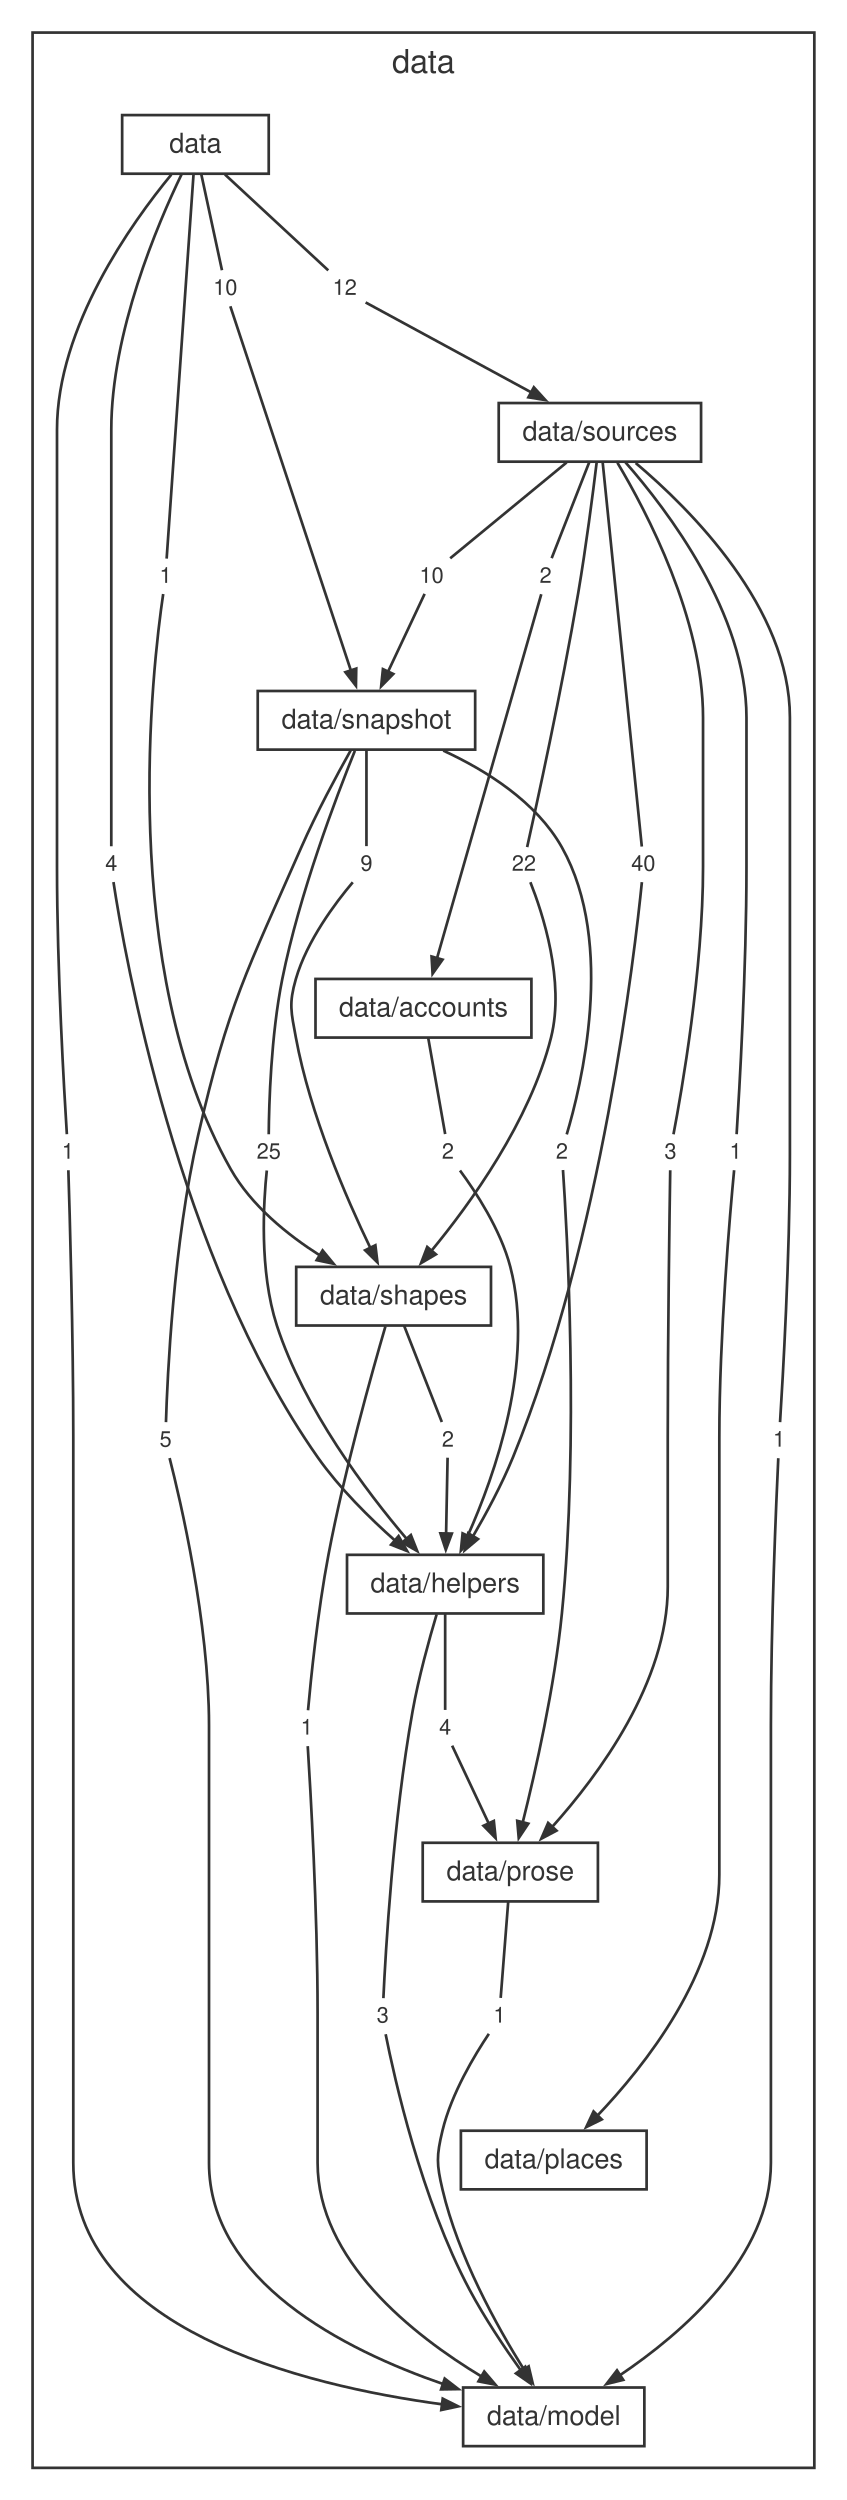
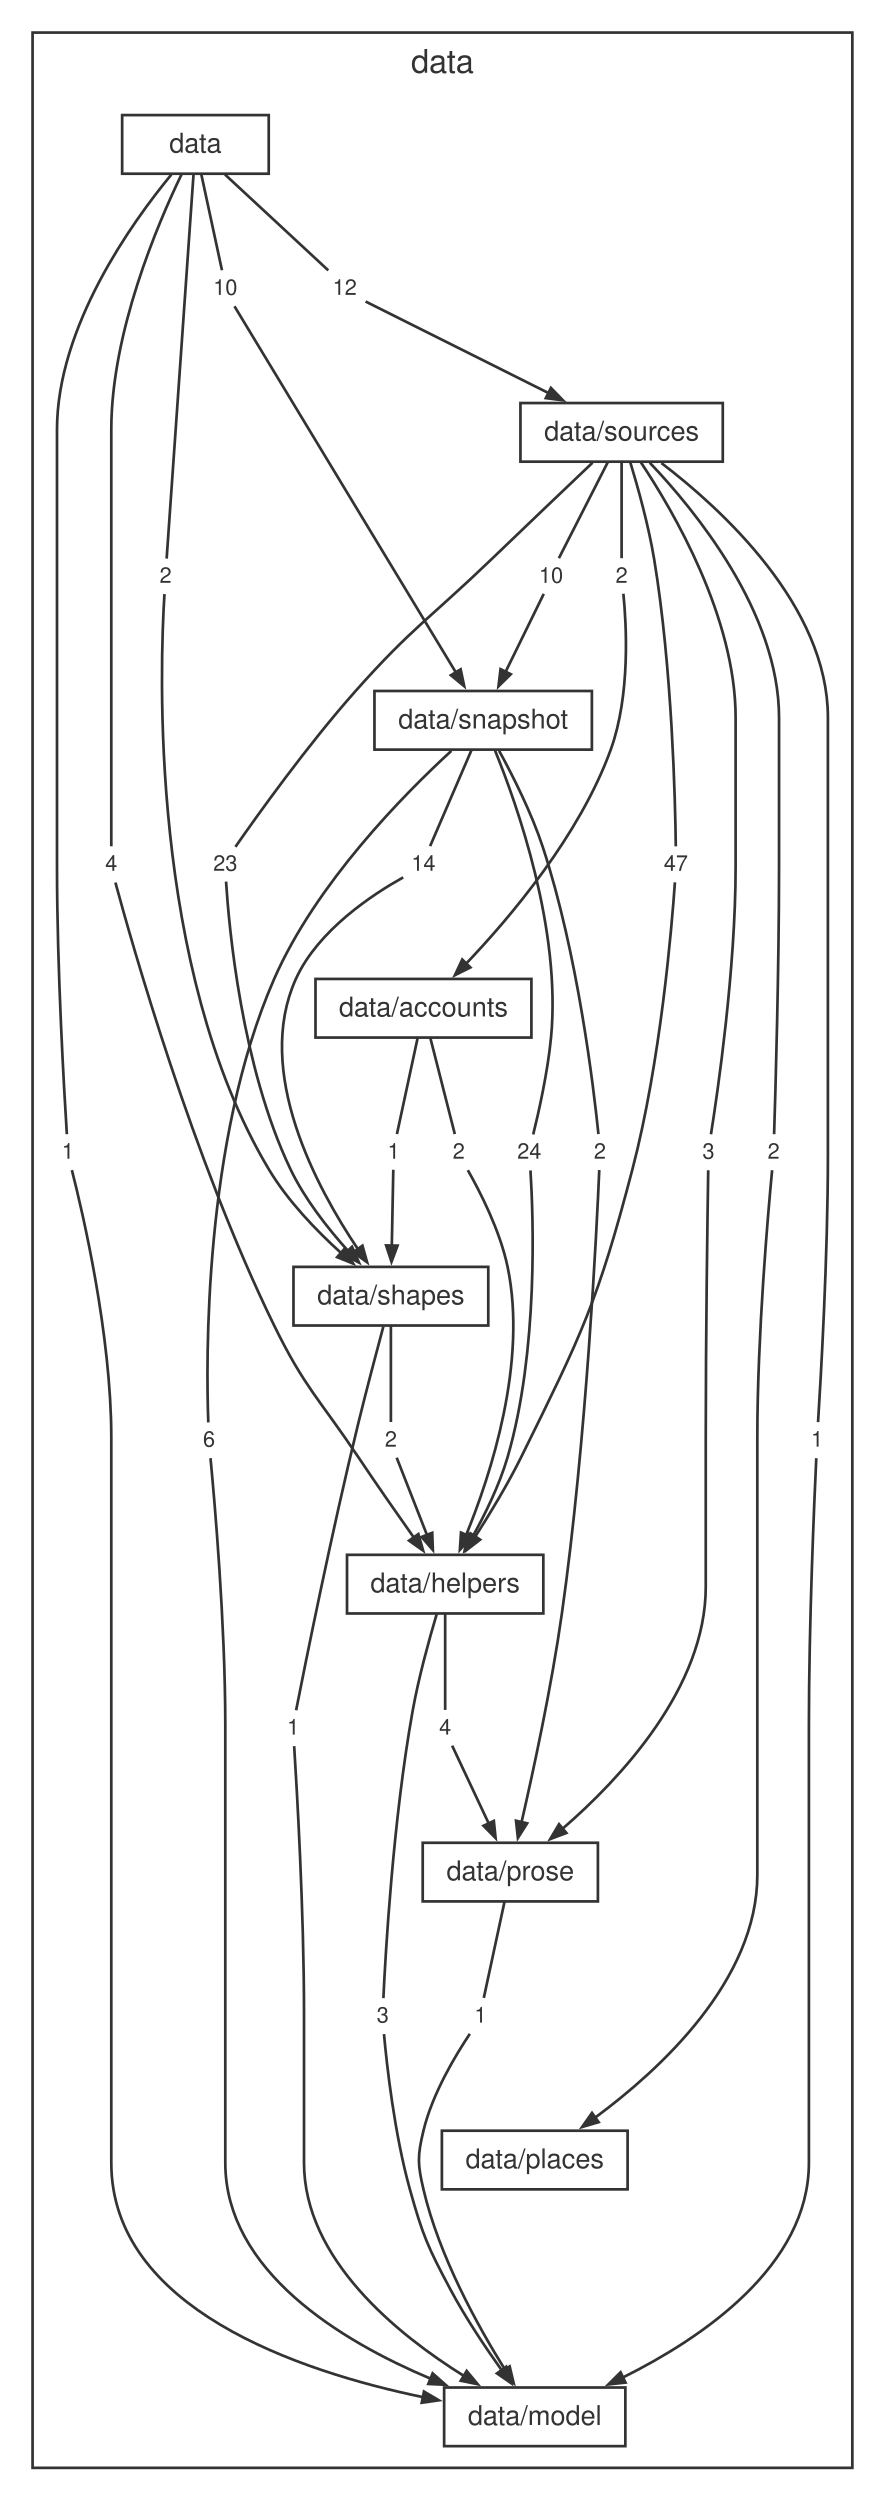
- <svg xmlns="http://www.w3.org/2000/svg" width="312pt" height="921pt" viewBox="0.00 0.00 312.00 921.00">
+ <svg xmlns="http://www.w3.org/2000/svg" width="326pt" height="921pt" viewBox="0.00 0.00 326.00 921.00">
  <style>svg { color: #333333; } @media (prefers-color-scheme: dark) { svg { color: #cccccc; background: #1e1e1e; } }</style>
  <g id="graph0" class="graph" transform="scale(1 1) rotate(0) translate(4 917.16)">
    <g id="clust1" class="cluster">
-       <polygon fill="none" stroke="currentColor" points="8,-8 8,-905.16 296,-905.16 296,-8 8,-8" />
-       <text fill="currentColor" xml:space="preserve" text-anchor="middle" x="152" y="-890.36" font-family="Helvetica,Arial,sans-serif" font-size="12.00">data</text>
+       <polygon fill="none" stroke="currentColor" points="8,-8 8,-905.16 310,-905.16 310,-8 8,-8" />
+       <text fill="currentColor" xml:space="preserve" text-anchor="middle" x="159" y="-890.36" font-family="Helvetica,Arial,sans-serif" font-size="12.00">data</text>
    </g>
    <g id="node1" class="node">
      <polygon fill="none" stroke="currentColor" points="95,-874.76 41,-874.76 41,-853.16 95,-853.16 95,-874.76" />
      <text fill="currentColor" xml:space="preserve" text-anchor="middle" x="68" y="-860.96" font-family="Helvetica,Arial,sans-serif" font-size="10.00">data</text>
    </g>
    <g id="node2" class="node">
-       <polygon fill="none" stroke="currentColor" points="254.27,-768.68 179.73,-768.68 179.73,-747.08 254.27,-747.08 254.27,-768.68" />
-       <text fill="currentColor" xml:space="preserve" text-anchor="middle" x="217" y="-754.88" font-family="Helvetica,Arial,sans-serif" font-size="10.00">data/sources</text>
+       <polygon fill="none" stroke="currentColor" points="262.27,-768.68 187.73,-768.68 187.73,-747.08 262.27,-747.08 262.27,-768.68" />
+       <text fill="currentColor" xml:space="preserve" text-anchor="middle" x="225" y="-754.88" font-family="Helvetica,Arial,sans-serif" font-size="10.00">data/sources</text>
    </g>
    <g id="node10" class="node">
      <polygon fill="none" stroke="none" points="42.1,-605 31.9,-605 31.9,-592.52 42.1,-592.52 42.1,-605" />
      <text fill="currentColor" xml:space="preserve" text-anchor="middle" x="37" y="-596.36" font-family="Helvetica,Arial,sans-serif" font-size="8.00">4</text>
    </g>
    <g id="edge9" class="edge">
      <path fill="none" stroke="currentColor" d="M62.88,-852.92C54.08,-834.68 37,-794.7 37,-758.88 37,-758.88 37,-758.88 37,-703.84 37,-666.26 37,-621.04 37,-605.4" />
    </g>
    <g id="node11" class="node">
      <polygon fill="none" stroke="none" points="26.1,-498.92 15.9,-498.92 15.9,-486.44 26.1,-486.44 26.1,-498.92" />
      <text fill="currentColor" xml:space="preserve" text-anchor="middle" x="21" y="-490.28" font-family="Helvetica,Arial,sans-serif" font-size="8.00">1</text>
    </g>
    <g id="edge11" class="edge">
      <path fill="none" stroke="currentColor" d="M59.12,-852.84C44.5,-835.11 17,-796.71 17,-758.88 17,-758.88 17,-758.88 17,-597.76 17,-560.15 19.64,-514.95 20.63,-499.32" />
    </g>
    <g id="node12" class="node">
      <polygon fill="none" stroke="none" points="62.1,-711.08 51.9,-711.08 51.9,-698.6 62.1,-698.6 62.1,-711.08" />
-       <text fill="currentColor" xml:space="preserve" text-anchor="middle" x="57" y="-702.44" font-family="Helvetica,Arial,sans-serif" font-size="8.00">1</text>
+       <text fill="currentColor" xml:space="preserve" text-anchor="middle" x="57" y="-702.44" font-family="Helvetica,Arial,sans-serif" font-size="8.00">2</text>
    </g>
    <g id="edge13" class="edge">
      <path fill="none" stroke="currentColor" d="M67.31,-853.13C65.22,-823.3 59,-734.44 57.39,-711.37" />
    </g>
    <g id="node13" class="node">
      <polygon fill="none" stroke="none" points="86.33,-817.16 71.67,-817.16 71.67,-804.68 86.33,-804.68 86.33,-817.16" />
      <text fill="currentColor" xml:space="preserve" text-anchor="middle" x="79" y="-808.52" font-family="Helvetica,Arial,sans-serif" font-size="8.00">10</text>
    </g>
    <g id="edge15" class="edge">
      <path fill="none" stroke="currentColor" d="M70.12,-853.12C72.39,-842.57 75.92,-826.2 77.77,-817.61" />
    </g>
    <g id="node14" class="node">
      <polygon fill="none" stroke="none" points="130.33,-817.16 115.67,-817.16 115.67,-804.68 130.33,-804.68 130.33,-817.16" />
      <text fill="currentColor" xml:space="preserve" text-anchor="middle" x="123" y="-808.52" font-family="Helvetica,Arial,sans-serif" font-size="8.00">12</text>
    </g>
    <g id="edge17" class="edge">
      <path fill="none" stroke="currentColor" d="M78.87,-852.88C90.26,-842.3 107.76,-826.06 116.93,-817.56" />
    </g>
    <g id="node3" class="node">
-       <polygon fill="none" stroke="currentColor" points="171.05,-662.6 90.95,-662.6 90.95,-641 171.05,-641 171.05,-662.6" />
-       <text fill="currentColor" xml:space="preserve" text-anchor="middle" x="131" y="-648.8" font-family="Helvetica,Arial,sans-serif" font-size="10.00">data/snapshot</text>
+       <polygon fill="none" stroke="currentColor" points="214.05,-662.6 133.95,-662.6 133.95,-641 214.05,-641 214.05,-662.6" />
+       <text fill="currentColor" xml:space="preserve" text-anchor="middle" x="174" y="-648.8" font-family="Helvetica,Arial,sans-serif" font-size="10.00">data/snapshot</text>
    </g>
    <g id="node15" class="node">
-       <polygon fill="none" stroke="none" points="202.1,-711.08 191.9,-711.08 191.9,-698.6 202.1,-698.6 202.1,-711.08" />
-       <text fill="currentColor" xml:space="preserve" text-anchor="middle" x="197" y="-702.44" font-family="Helvetica,Arial,sans-serif" font-size="8.00">2</text>
+       <polygon fill="none" stroke="none" points="230.1,-711.08 219.9,-711.08 219.9,-698.6 230.1,-698.6 230.1,-711.08" />
+       <text fill="currentColor" xml:space="preserve" text-anchor="middle" x="225" y="-702.44" font-family="Helvetica,Arial,sans-serif" font-size="8.00">2</text>
    </g>
    <g id="edge19" class="edge">
-       <path fill="none" stroke="currentColor" d="M213.14,-747.04C209.01,-736.49 202.6,-720.12 199.23,-711.53" />
+       <path fill="none" stroke="currentColor" d="M225,-747.04C225,-736.49 225,-720.12 225,-711.53" />
    </g>
    <g id="node16" class="node">
-       <polygon fill="none" stroke="none" points="240.33,-605 225.67,-605 225.67,-592.52 240.33,-592.52 240.33,-605" />
-       <text fill="currentColor" xml:space="preserve" text-anchor="middle" x="233" y="-596.36" font-family="Helvetica,Arial,sans-serif" font-size="8.00">40</text>
+       <polygon fill="none" stroke="none" points="252.33,-605 237.67,-605 237.67,-592.52 252.33,-592.52 252.33,-605" />
+       <text fill="currentColor" xml:space="preserve" text-anchor="middle" x="245" y="-596.36" font-family="Helvetica,Arial,sans-serif" font-size="8.00">47</text>
    </g>
    <g id="edge21" class="edge">
-       <path fill="none" stroke="currentColor" d="M218,-747.05C221.04,-717.22 230.09,-628.36 232.44,-605.29" />
+       <path fill="none" stroke="currentColor" d="M228.21,-746.81C231.01,-737.61 234.93,-723.57 237,-711.08 243.64,-670.94 244.77,-621.74 244.96,-605.36" />
    </g>
    <g id="node17" class="node">
-       <polygon fill="none" stroke="none" points="288.1,-392.84 277.9,-392.84 277.9,-380.36 288.1,-380.36 288.1,-392.84" />
-       <text fill="currentColor" xml:space="preserve" text-anchor="middle" x="283" y="-384.2" font-family="Helvetica,Arial,sans-serif" font-size="8.00">1</text>
+       <polygon fill="none" stroke="none" points="302.1,-392.84 291.9,-392.84 291.9,-380.36 302.1,-380.36 302.1,-392.84" />
+       <text fill="currentColor" xml:space="preserve" text-anchor="middle" x="297" y="-384.2" font-family="Helvetica,Arial,sans-serif" font-size="8.00">1</text>
    </g>
    <g id="edge23" class="edge">
-       <path fill="none" stroke="currentColor" d="M230.17,-746.6C250.44,-729.5 287,-693.09 287,-652.8 287,-652.8 287,-652.8 287,-491.68 287,-454.07 284.36,-408.87 283.37,-393.24" />
+       <path fill="none" stroke="currentColor" d="M239.65,-746.58C261.74,-729.73 301,-693.97 301,-652.8 301,-652.8 301,-652.8 301,-491.68 301,-454.07 298.36,-408.87 297.37,-393.24" />
    </g>
    <g id="node18" class="node">
-       <polygon fill="none" stroke="none" points="272.1,-498.92 261.9,-498.92 261.9,-486.44 272.1,-486.44 272.1,-498.92" />
-       <text fill="currentColor" xml:space="preserve" text-anchor="middle" x="267" y="-490.28" font-family="Helvetica,Arial,sans-serif" font-size="8.00">1</text>
+       <polygon fill="none" stroke="none" points="286.1,-498.92 275.9,-498.92 275.9,-486.44 286.1,-486.44 286.1,-498.92" />
+       <text fill="currentColor" xml:space="preserve" text-anchor="middle" x="281" y="-490.28" font-family="Helvetica,Arial,sans-serif" font-size="8.00">2</text>
    </g>
    <g id="edge25" class="edge">
-       <path fill="none" stroke="currentColor" d="M226.41,-746.85C241.88,-729.26 271,-691.07 271,-652.8 271,-652.8 271,-652.8 271,-597.76 271,-560.15 268.36,-514.95 267.37,-499.32" />
+       <path fill="none" stroke="currentColor" d="M235.37,-746.7C252.05,-729.19 283,-691.48 283,-652.8 283,-652.8 283,-652.8 283,-597.76 283,-560.17 281.68,-514.95 281.18,-499.32" />
    </g>
    <g id="node19" class="node">
-       <polygon fill="none" stroke="none" points="248.1,-498.92 237.9,-498.92 237.9,-486.44 248.1,-486.44 248.1,-498.92" />
-       <text fill="currentColor" xml:space="preserve" text-anchor="middle" x="243" y="-490.28" font-family="Helvetica,Arial,sans-serif" font-size="8.00">3</text>
+       <polygon fill="none" stroke="none" points="262.1,-498.92 251.9,-498.92 251.9,-486.44 262.1,-486.44 262.1,-498.92" />
+       <text fill="currentColor" xml:space="preserve" text-anchor="middle" x="257" y="-490.28" font-family="Helvetica,Arial,sans-serif" font-size="8.00">3</text>
    </g>
    <g id="edge27" class="edge">
-       <path fill="none" stroke="currentColor" d="M223.45,-746.7C234.29,-728.56 255,-689.16 255,-652.8 255,-652.8 255,-652.8 255,-597.76 255,-559.93 247.08,-514.86 244.11,-499.29" />
+       <path fill="none" stroke="currentColor" d="M232.12,-746.79C244.11,-728.81 267,-689.63 267,-652.8 267,-652.8 267,-652.8 267,-597.76 267,-560 260.4,-514.89 257.92,-499.3" />
    </g>
    <g id="node20" class="node">
-       <polygon fill="none" stroke="none" points="196.33,-605 181.67,-605 181.67,-592.52 196.33,-592.52 196.33,-605" />
-       <text fill="currentColor" xml:space="preserve" text-anchor="middle" x="189" y="-596.36" font-family="Helvetica,Arial,sans-serif" font-size="8.00">22</text>
+       <polygon fill="none" stroke="none" points="86.33,-605 71.67,-605 71.67,-592.52 86.33,-592.52 86.33,-605" />
+       <text fill="currentColor" xml:space="preserve" text-anchor="middle" x="79" y="-596.36" font-family="Helvetica,Arial,sans-serif" font-size="8.00">23</text>
    </g>
    <g id="edge29" class="edge">
-       <path fill="none" stroke="currentColor" d="M215.83,-746.95C214.42,-735.33 211.87,-715.52 209,-698.6 202.91,-662.7 193.51,-619.89 190.2,-605.09" />
+       <path fill="none" stroke="currentColor" d="M214.3,-746.72C204.56,-737.45 189.78,-723.38 177,-711.08 154.69,-689.62 147.56,-685.74 127,-662.6 109.13,-642.49 90.48,-616.34 82.73,-605.18" />
    </g>
    <g id="node21" class="node">
-       <polygon fill="none" stroke="none" points="162.33,-711.08 147.67,-711.08 147.67,-698.6 162.33,-698.6 162.33,-711.08" />
-       <text fill="currentColor" xml:space="preserve" text-anchor="middle" x="155" y="-702.44" font-family="Helvetica,Arial,sans-serif" font-size="8.00">10</text>
+       <polygon fill="none" stroke="none" points="206.33,-711.08 191.67,-711.08 191.67,-698.6 206.33,-698.6 206.33,-711.08" />
+       <text fill="currentColor" xml:space="preserve" text-anchor="middle" x="199" y="-702.44" font-family="Helvetica,Arial,sans-serif" font-size="8.00">10</text>
    </g>
    <g id="edge31" class="edge">
-       <path fill="none" stroke="currentColor" d="M204.75,-746.8C191.91,-736.22 172.18,-719.98 161.85,-711.48" />
+       <path fill="none" stroke="currentColor" d="M219.99,-747.04C214.62,-736.49 206.27,-720.12 201.9,-711.53" />
    </g>
    <g id="node4" class="node">
      <polygon fill="none" stroke="currentColor" points="191.77,-556.52 112.23,-556.52 112.23,-534.92 191.77,-534.92 191.77,-556.52" />
      <text fill="currentColor" xml:space="preserve" text-anchor="middle" x="152" y="-542.72" font-family="Helvetica,Arial,sans-serif" font-size="10.00">data/accounts</text>
    </g>
    <g id="node22" class="node">
-       <polygon fill="none" stroke="none" points="102.33,-498.92 87.67,-498.92 87.67,-486.44 102.33,-486.44 102.33,-498.92" />
-       <text fill="currentColor" xml:space="preserve" text-anchor="middle" x="95" y="-490.28" font-family="Helvetica,Arial,sans-serif" font-size="8.00">25</text>
+       <polygon fill="none" stroke="none" points="198.33,-498.92 183.67,-498.92 183.67,-486.44 198.33,-486.44 198.33,-498.92" />
+       <text fill="currentColor" xml:space="preserve" text-anchor="middle" x="191" y="-490.28" font-family="Helvetica,Arial,sans-serif" font-size="8.00">24</text>
    </g>
    <g id="edge33" class="edge">
-       <path fill="none" stroke="currentColor" d="M126.73,-640.55C119.82,-623.47 106.32,-587.94 100,-556.52 95.81,-535.71 95.1,-510.35 95,-499.29" />
+       <path fill="none" stroke="currentColor" d="M178.36,-640.7C186.49,-620.72 202.82,-574.66 199,-534.92 197.76,-522 194.38,-507.11 192.43,-499.23" />
    </g>
    <g id="node23" class="node">
-       <polygon fill="none" stroke="none" points="62.1,-392.84 51.9,-392.84 51.9,-380.36 62.1,-380.36 62.1,-392.84" />
-       <text fill="currentColor" xml:space="preserve" text-anchor="middle" x="57" y="-384.2" font-family="Helvetica,Arial,sans-serif" font-size="8.00">5</text>
+       <polygon fill="none" stroke="none" points="78.1,-392.84 67.9,-392.84 67.9,-380.36 78.1,-380.36 78.1,-392.84" />
+       <text fill="currentColor" xml:space="preserve" text-anchor="middle" x="73" y="-384.2" font-family="Helvetica,Arial,sans-serif" font-size="8.00">6</text>
    </g>
    <g id="edge35" class="edge">
-       <path fill="none" stroke="currentColor" d="M125.25,-640.81C120.11,-631.66 112.55,-617.66 107,-605 86.88,-559.14 80.21,-547.73 69,-498.92 59.87,-459.13 57.64,-409.71 57.14,-393.24" />
+       <path fill="none" stroke="currentColor" d="M162.29,-640.55C144.84,-624.54 112.44,-591.75 97,-556.52 70.85,-496.83 71.92,-414.98 72.74,-393.14" />
    </g>
    <g id="node24" class="node">
-       <polygon fill="none" stroke="none" points="208.1,-498.92 197.9,-498.92 197.9,-486.44 208.1,-486.44 208.1,-498.92" />
-       <text fill="currentColor" xml:space="preserve" text-anchor="middle" x="203" y="-490.28" font-family="Helvetica,Arial,sans-serif" font-size="8.00">2</text>
+       <polygon fill="none" stroke="none" points="222.1,-498.92 211.9,-498.92 211.9,-486.44 222.1,-486.44 222.1,-498.92" />
+       <text fill="currentColor" xml:space="preserve" text-anchor="middle" x="217" y="-490.28" font-family="Helvetica,Arial,sans-serif" font-size="8.00">2</text>
    </g>
    <g id="edge37" class="edge">
-       <path fill="none" stroke="currentColor" d="M159.29,-640.64C175.14,-633.33 193.56,-621.79 203,-605 223.09,-569.29 209.91,-516.38 204.78,-499.25" />
+       <path fill="none" stroke="currentColor" d="M179.87,-640.57C184.85,-631.5 191.82,-617.74 196,-605 208.88,-565.76 214.76,-515.99 216.46,-499.37" />
    </g>
    <g id="node25" class="node">
-       <polygon fill="none" stroke="none" points="136.1,-605 125.9,-605 125.9,-592.52 136.1,-592.52 136.1,-605" />
-       <text fill="currentColor" xml:space="preserve" text-anchor="middle" x="131" y="-596.36" font-family="Helvetica,Arial,sans-serif" font-size="8.00">9</text>
+       <polygon fill="none" stroke="none" points="159.33,-605 144.67,-605 144.67,-592.52 159.33,-592.52 159.33,-605" />
+       <text fill="currentColor" xml:space="preserve" text-anchor="middle" x="152" y="-596.36" font-family="Helvetica,Arial,sans-serif" font-size="8.00">14</text>
    </g>
    <g id="edge39" class="edge">
-       <path fill="none" stroke="currentColor" d="M131,-640.96C131,-630.41 131,-614.04 131,-605.45" />
+       <path fill="none" stroke="currentColor" d="M169.76,-640.96C165.21,-630.41 158.16,-614.04 154.45,-605.45" />
    </g>
    <g id="node5" class="node">
-       <polygon fill="none" stroke="currentColor" points="176.88,-450.44 105.12,-450.44 105.12,-428.84 176.88,-428.84 176.88,-450.44" />
-       <text fill="currentColor" xml:space="preserve" text-anchor="middle" x="141" y="-436.64" font-family="Helvetica,Arial,sans-serif" font-size="10.00">data/shapes</text>
+       <polygon fill="none" stroke="currentColor" points="175.88,-450.44 104.12,-450.44 104.12,-428.84 175.88,-428.84 175.88,-450.44" />
+       <text fill="currentColor" xml:space="preserve" text-anchor="middle" x="140" y="-436.64" font-family="Helvetica,Arial,sans-serif" font-size="10.00">data/shapes</text>
    </g>
    <g id="node26" class="node">
-       <polygon fill="none" stroke="none" points="166.1,-498.92 155.9,-498.92 155.9,-486.44 166.1,-486.44 166.1,-498.92" />
-       <text fill="currentColor" xml:space="preserve" text-anchor="middle" x="161" y="-490.28" font-family="Helvetica,Arial,sans-serif" font-size="8.00">2</text>
+       <polygon fill="none" stroke="none" points="170.1,-498.92 159.9,-498.92 159.9,-486.44 170.1,-486.44 170.1,-498.92" />
+       <text fill="currentColor" xml:space="preserve" text-anchor="middle" x="165" y="-490.28" font-family="Helvetica,Arial,sans-serif" font-size="8.00">2</text>
    </g>
    <g id="edge41" class="edge">
-       <path fill="none" stroke="currentColor" d="M153.74,-534.88C155.59,-524.33 158.48,-507.96 160,-499.37" />
+       <path fill="none" stroke="currentColor" d="M154.51,-534.88C157.19,-524.33 161.36,-507.96 163.55,-499.37" />
+     </g>
+     <g id="node27" class="node">
+       <polygon fill="none" stroke="none" points="146.1,-498.92 135.9,-498.92 135.9,-486.44 146.1,-486.44 146.1,-498.92" />
+       <text fill="currentColor" xml:space="preserve" text-anchor="middle" x="141" y="-490.28" font-family="Helvetica,Arial,sans-serif" font-size="8.00">1</text>
+     </g>
+     <g id="edge43" class="edge">
+       <path fill="none" stroke="currentColor" d="M149.88,-534.88C147.61,-524.33 144.08,-507.96 142.23,-499.37" />
    </g>
    <g id="node6" class="node">
      <polygon fill="none" stroke="currentColor" points="196.16,-344.36 123.84,-344.36 123.84,-322.76 196.16,-322.76 196.16,-344.36" />
      <text fill="currentColor" xml:space="preserve" text-anchor="middle" x="160" y="-330.56" font-family="Helvetica,Arial,sans-serif" font-size="10.00">data/helpers</text>
    </g>
-     <g id="node27" class="node">
-       <polygon fill="none" stroke="none" points="166.1,-392.84 155.9,-392.84 155.9,-380.36 166.1,-380.36 166.1,-392.84" />
-       <text fill="currentColor" xml:space="preserve" text-anchor="middle" x="161" y="-384.2" font-family="Helvetica,Arial,sans-serif" font-size="8.00">2</text>
-     </g>
-     <g id="edge43" class="edge">
-       <path fill="none" stroke="currentColor" d="M144.86,-428.8C148.99,-418.25 155.4,-401.88 158.77,-393.29" />
-     </g>
    <g id="node28" class="node">
-       <polygon fill="none" stroke="none" points="114.1,-286.76 103.9,-286.76 103.9,-274.28 114.1,-274.28 114.1,-286.76" />
-       <text fill="currentColor" xml:space="preserve" text-anchor="middle" x="109" y="-278.12" font-family="Helvetica,Arial,sans-serif" font-size="8.00">1</text>
+       <polygon fill="none" stroke="none" points="145.1,-392.84 134.9,-392.84 134.9,-380.36 145.1,-380.36 145.1,-392.84" />
+       <text fill="currentColor" xml:space="preserve" text-anchor="middle" x="140" y="-384.2" font-family="Helvetica,Arial,sans-serif" font-size="8.00">2</text>
    </g>
    <g id="edge45" class="edge">
-       <path fill="none" stroke="currentColor" d="M138,-428.55C132.99,-411.39 122.9,-375.39 117,-344.36 113.01,-323.4 110.47,-298.12 109.48,-287.1" />
+       <path fill="none" stroke="currentColor" d="M140,-428.8C140,-418.25 140,-401.88 140,-393.29" />
+     </g>
+     <g id="node29" class="node">
+       <polygon fill="none" stroke="none" points="109.1,-286.76 98.9,-286.76 98.9,-274.28 109.1,-274.28 109.1,-286.76" />
+       <text fill="currentColor" xml:space="preserve" text-anchor="middle" x="104" y="-278.12" font-family="Helvetica,Arial,sans-serif" font-size="8.00">1</text>
+     </g>
+     <g id="edge47" class="edge">
+       <path fill="none" stroke="currentColor" d="M137.23,-428.48C134.74,-419.21 131.01,-405.14 128,-392.84 118.14,-352.51 108.31,-303.44 105.09,-287.1" />
    </g>
    <g id="node7" class="node">
      <polygon fill="none" stroke="currentColor" points="216.27,-238.28 151.73,-238.28 151.73,-216.68 216.27,-216.68 216.27,-238.28" />
      <text fill="currentColor" xml:space="preserve" text-anchor="middle" x="184" y="-224.48" font-family="Helvetica,Arial,sans-serif" font-size="10.00">data/prose</text>
    </g>
-     <g id="node29" class="node">
+     <g id="node30" class="node">
      <polygon fill="none" stroke="none" points="142.1,-180.68 131.9,-180.68 131.9,-168.2 142.1,-168.2 142.1,-180.68" />
      <text fill="currentColor" xml:space="preserve" text-anchor="middle" x="137" y="-172.04" font-family="Helvetica,Arial,sans-serif" font-size="8.00">3</text>
    </g>
-     <g id="edge47" class="edge">
+     <g id="edge49" class="edge">
      <path fill="none" stroke="currentColor" d="M156.87,-322.48C154.12,-313.26 150.23,-299.22 148,-286.76 140.8,-246.62 138.01,-197.42 137.24,-181.04" />
    </g>
-     <g id="node30" class="node">
+     <g id="node31" class="node">
      <polygon fill="none" stroke="none" points="165.1,-286.76 154.9,-286.76 154.9,-274.28 165.1,-274.28 165.1,-286.76" />
      <text fill="currentColor" xml:space="preserve" text-anchor="middle" x="160" y="-278.12" font-family="Helvetica,Arial,sans-serif" font-size="8.00">4</text>
    </g>
-     <g id="edge49" class="edge">
+     <g id="edge51" class="edge">
      <path fill="none" stroke="currentColor" d="M160,-322.72C160,-312.17 160,-295.8 160,-287.21" />
    </g>
    <g id="node8" class="node">
-       <polygon fill="none" stroke="currentColor" points="234.21,-132.2 165.79,-132.2 165.79,-110.6 234.21,-110.6 234.21,-132.2" />
-       <text fill="currentColor" xml:space="preserve" text-anchor="middle" x="200" y="-118.4" font-family="Helvetica,Arial,sans-serif" font-size="10.00">data/places</text>
-     </g>
-     <g id="node31" class="node">
-       <polygon fill="none" stroke="none" points="185.1,-180.68 174.9,-180.68 174.9,-168.2 185.1,-168.2 185.1,-180.68" />
-       <text fill="currentColor" xml:space="preserve" text-anchor="middle" x="180" y="-172.04" font-family="Helvetica,Arial,sans-serif" font-size="8.00">1</text>
-     </g>
-     <g id="edge51" class="edge">
-       <path fill="none" stroke="currentColor" d="M183.23,-216.64C182.4,-206.09 181.12,-189.72 180.45,-181.13" />
+       <polygon fill="none" stroke="currentColor" points="227.21,-132.2 158.79,-132.2 158.79,-110.6 227.21,-110.6 227.21,-132.2" />
+       <text fill="currentColor" xml:space="preserve" text-anchor="middle" x="193" y="-118.4" font-family="Helvetica,Arial,sans-serif" font-size="10.00">data/places</text>
+     </g>
+     <g id="node32" class="node">
+       <polygon fill="none" stroke="none" points="178.1,-180.68 167.9,-180.68 167.9,-168.2 178.1,-168.2 178.1,-180.68" />
+       <text fill="currentColor" xml:space="preserve" text-anchor="middle" x="173" y="-172.04" font-family="Helvetica,Arial,sans-serif" font-size="8.00">1</text>
+     </g>
+     <g id="edge53" class="edge">
+       <path fill="none" stroke="currentColor" d="M181.88,-216.64C179.61,-206.09 176.08,-189.72 174.23,-181.13" />
    </g>
    <g id="node9" class="node">
-       <polygon fill="none" stroke="currentColor" points="233.38,-37.6 166.62,-37.6 166.62,-16 233.38,-16 233.38,-37.6" />
-       <text fill="currentColor" xml:space="preserve" text-anchor="middle" x="200" y="-23.8" font-family="Helvetica,Arial,sans-serif" font-size="10.00">data/model</text>
+       <polygon fill="none" stroke="currentColor" points="226.38,-37.6 159.62,-37.6 159.62,-16 226.38,-16 226.38,-37.6" />
+       <text fill="currentColor" xml:space="preserve" text-anchor="middle" x="193" y="-23.8" font-family="Helvetica,Arial,sans-serif" font-size="10.00">data/model</text>
    </g>
    <g id="edge10" class="edge">
-       <path fill="none" stroke="currentColor" d="M37.8,-592.21C41.77,-566.13 61.3,-453.98 113,-380.36 121.02,-368.93 132.14,-357.95 141.54,-349.6" />
-       <polygon fill="currentColor" stroke="currentColor" points="142.83,-351.27 145.99,-345.76 140.08,-348.09 142.83,-351.27" />
+       <path fill="none" stroke="currentColor" d="M38.52,-592.03C44.43,-570.16 67.04,-490.06 97,-428.84 108.24,-405.87 113.78,-401.62 128,-380.36 134.68,-370.37 142.39,-359.32 148.57,-350.57" />
+       <polygon fill="currentColor" stroke="currentColor" points="150.13,-352.01 151.89,-345.9 146.7,-349.58 150.13,-352.01" />
    </g>
    <g id="edge12" class="edge">
-       <path fill="none" stroke="currentColor" d="M21.18,-486.04C21.68,-470.41 23,-425.19 23,-387.6 23,-387.6 23,-387.6 23,-120.4 23,-59.29 106.86,-38.43 159.14,-31.37" />
-       <polygon fill="currentColor" stroke="currentColor" points="159.1,-33.49 164.79,-30.65 158.57,-29.32 159.1,-33.49" />
+       <path fill="none" stroke="currentColor" d="M22.48,-486.09C26.44,-470.57 37,-425.63 37,-387.6 37,-387.6 37,-387.6 37,-120.4 37,-66.89 105.72,-43.62 151.94,-34.02" />
+       <polygon fill="currentColor" stroke="currentColor" points="152.19,-36.11 157.67,-32.89 151.37,-31.99 152.19,-36.11" />
    </g>
    <g id="edge14" class="edge">
-       <path fill="none" stroke="currentColor" d="M56.12,-698.32C52.28,-672.39 38.96,-560.82 81,-486.44 88.58,-473.03 101.84,-462.28 113.97,-454.58" />
-       <polygon fill="currentColor" stroke="currentColor" points="114.84,-456.51 118.88,-451.61 112.66,-452.92 114.84,-456.51" />
+       <path fill="none" stroke="currentColor" d="M56.59,-698.3C54.94,-672.3 50.8,-560.46 95,-486.44 102,-474.71 112.62,-463.71 121.78,-455.44" />
+       <polygon fill="currentColor" stroke="currentColor" points="122.97,-457.18 126.11,-451.65 120.21,-454.02 122.97,-457.18" />
    </g>
    <g id="edge16" class="edge">
-       <path fill="none" stroke="currentColor" d="M80.85,-804.33C87.98,-782.79 113.83,-704.68 125.37,-669.81" />
-       <polygon fill="currentColor" stroke="currentColor" points="127.24,-670.85 127.13,-664.5 123.25,-669.53 127.24,-670.85" />
+       <path fill="none" stroke="currentColor" d="M82.38,-804.33C95.46,-782.7 143.03,-704.02 163.98,-669.37" />
+       <polygon fill="currentColor" stroke="currentColor" points="165.7,-670.58 167.01,-664.36 162.11,-668.4 165.7,-670.58" />
    </g>
    <g id="edge18" class="edge">
-       <path fill="none" stroke="currentColor" d="M130.69,-805.74C143.91,-798.57 171.47,-783.6 191.91,-772.5" />
-       <polygon fill="currentColor" stroke="currentColor" points="192.67,-774.48 196.94,-769.77 190.66,-770.79 192.67,-774.48" />
+       <path fill="none" stroke="currentColor" d="M130.67,-806.08C144.77,-799.02 175.47,-783.67 198.03,-772.38" />
+       <polygon fill="currentColor" stroke="currentColor" points="198.96,-774.26 203.39,-769.69 197.08,-770.5 198.96,-774.26" />
    </g>
    <g id="edge20" class="edge">
-       <path fill="none" stroke="currentColor" d="M195.4,-698.25C189.26,-676.8 167.04,-599.25 157,-564.17" />
-       <polygon fill="currentColor" stroke="currentColor" points="159.03,-563.63 155.36,-558.44 154.99,-564.78 159.03,-563.63" />
+       <path fill="none" stroke="currentColor" d="M225.65,-698.42C226.77,-687.28 228.3,-661.14 221,-641 209.54,-609.37 183.97,-579.16 167.38,-561.8" />
+       <polygon fill="currentColor" stroke="currentColor" points="169.29,-560.75 163.6,-557.92 166.29,-563.68 169.29,-560.75" />
    </g>
    <g id="edge22" class="edge">
-       <path fill="none" stroke="currentColor" d="M232.47,-592.18C229.93,-566.85 217.73,-460.52 185,-380.36 180.89,-370.3 175.15,-359.61 170.2,-351.1" />
-       <polygon fill="currentColor" stroke="currentColor" points="172.09,-350.17 167.22,-346.08 168.48,-352.32 172.09,-350.17" />
+       <path fill="none" stroke="currentColor" d="M244.64,-592.11C243.49,-575.6 239.37,-526.11 229,-486.44 216.21,-437.54 210.38,-425.68 188,-380.36 183,-370.24 176.46,-359.44 170.96,-350.88" />
+       <polygon fill="currentColor" stroke="currentColor" points="172.87,-349.95 167.83,-346.07 169.35,-352.25 172.87,-349.95" />
    </g>
    <g id="edge24" class="edge">
-       <path fill="none" stroke="currentColor" d="M282.72,-379.96C281.98,-364.33 280,-319.12 280,-281.52 280,-281.52 280,-281.52 280,-120.4 280,-85.88 247.77,-57.88 224.23,-42.02" />
-       <polygon fill="currentColor" stroke="currentColor" points="225.6,-40.41 219.42,-38.9 223.3,-43.93 225.6,-40.41" />
+       <path fill="none" stroke="currentColor" d="M296.72,-379.96C295.98,-364.33 294,-319.12 294,-281.52 294,-281.52 294,-281.52 294,-120.4 294,-82.47 254.82,-55.87 225.27,-41.2" />
+       <polygon fill="currentColor" stroke="currentColor" points="226.43,-39.42 220.11,-38.73 224.62,-43.21 226.43,-39.42" />
    </g>
    <g id="edge26" class="edge">
-       <path fill="none" stroke="currentColor" d="M266.45,-486.05C264.96,-470.43 261,-425.25 261,-387.6 261,-387.6 261,-387.6 261,-226.48 261,-190.68 233.81,-156.29 215.73,-137.38" />
-       <polygon fill="currentColor" stroke="currentColor" points="217.67,-136.36 211.97,-133.55 214.67,-139.3 217.67,-136.36" />
+       <path fill="none" stroke="currentColor" d="M280.45,-486.05C278.96,-470.43 275,-425.25 275,-387.6 275,-387.6 275,-387.6 275,-226.48 275,-187.67 239.39,-154.81 215.1,-136.92" />
+       <polygon fill="currentColor" stroke="currentColor" points="216.53,-135.36 210.43,-133.57 214.09,-138.77 216.53,-135.36" />
    </g>
    <g id="edge28" class="edge">
-       <path fill="none" stroke="currentColor" d="M242.91,-486.04C242.66,-470.4 242,-425.19 242,-387.6 242,-387.6 242,-387.6 242,-332.56 242,-297.5 216.58,-263.25 199.4,-244.1" />
-       <polygon fill="currentColor" stroke="currentColor" points="201.01,-242.75 195.4,-239.77 197.93,-245.6 201.01,-242.75" />
+       <path fill="none" stroke="currentColor" d="M256.91,-486.04C256.66,-470.4 256,-425.19 256,-387.6 256,-387.6 256,-387.6 256,-332.56 256,-295.41 224.58,-261.92 203.26,-243.47" />
+       <polygon fill="currentColor" stroke="currentColor" points="204.65,-241.9 198.7,-239.65 201.95,-245.12 204.65,-241.9" />
    </g>
    <g id="edge30" class="edge">
-       <path fill="none" stroke="currentColor" d="M191.39,-592.15C195.79,-581.08 204.22,-555.71 199,-534.92 191.26,-504.11 169.33,-473.78 154.76,-456.15" />
-       <polygon fill="currentColor" stroke="currentColor" points="156.59,-455.06 151.12,-451.84 153.39,-457.77 156.59,-455.06" />
+       <path fill="none" stroke="currentColor" d="M79.28,-592.38C80.33,-575.78 84.92,-524.25 103,-486.44 108.3,-475.35 116.79,-464.57 124.29,-456.26" />
+       <polygon fill="currentColor" stroke="currentColor" points="125.68,-457.85 128.25,-452.03 122.62,-454.98 125.68,-457.85" />
    </g>
    <g id="edge32" class="edge">
-       <path fill="none" stroke="currentColor" d="M152.43,-698.38C149.24,-691.59 143.64,-679.69 138.97,-669.75" />
-       <polygon fill="currentColor" stroke="currentColor" points="140.88,-668.87 136.42,-664.33 137.07,-670.65 140.88,-668.87" />
+       <path fill="none" stroke="currentColor" d="M196.32,-698.38C192.97,-691.52 187.06,-679.46 182.16,-669.46" />
+       <polygon fill="currentColor" stroke="currentColor" points="184.17,-668.78 179.64,-664.32 180.4,-670.63 184.17,-668.78" />
    </g>
    <g id="edge34" class="edge">
-       <path fill="none" stroke="currentColor" d="M94.29,-485.95C93.1,-474.69 91.44,-448.99 98,-428.84 108.02,-398.05 130.96,-367.71 145.94,-350.08" />
-       <polygon fill="currentColor" stroke="currentColor" points="147.36,-351.66 149.7,-345.75 144.18,-348.9 147.36,-351.66" />
+       <path fill="none" stroke="currentColor" d="M191.42,-485.97C192.48,-469.31 194.4,-419.42 183,-380.36 180.01,-370.12 174.77,-359.42 170.05,-350.94" />
+       <polygon fill="currentColor" stroke="currentColor" points="172,-350.12 167.18,-345.98 168.37,-352.22 172,-350.12" />
    </g>
    <g id="edge36" class="edge">
-       <path fill="none" stroke="currentColor" d="M58.48,-380.01C62.44,-364.49 73,-319.55 73,-281.52 73,-281.52 73,-281.52 73,-120.4 73,-76.86 122.34,-51.62 159.52,-38.78" />
-       <polygon fill="currentColor" stroke="currentColor" points="159.83,-40.89 164.86,-37.01 158.51,-36.91 159.83,-40.89" />
+       <path fill="none" stroke="currentColor" d="M73.55,-379.97C75.04,-364.35 79,-319.17 79,-281.52 79,-281.52 79,-281.52 79,-120.4 79,-80.53 121.54,-54.81 154.64,-40.84" />
+       <polygon fill="currentColor" stroke="currentColor" points="155.38,-42.81 160.14,-38.61 153.8,-38.92 155.38,-42.81" />
    </g>
    <g id="edge38" class="edge">
-       <path fill="none" stroke="currentColor" d="M203.4,-486.12C204.84,-464.85 209.38,-386.67 203,-322.76 200.29,-295.57 193.28,-264.62 188.58,-245.83" />
-       <polygon fill="currentColor" stroke="currentColor" points="190.62,-245.32 187.1,-240.03 186.55,-246.36 190.62,-245.32" />
+       <path fill="none" stroke="currentColor" d="M216.77,-486.11C215.86,-464.82 212.04,-386.57 203,-322.76 199.17,-295.71 192.47,-264.72 188.14,-245.88" />
+       <polygon fill="currentColor" stroke="currentColor" points="190.19,-245.44 186.79,-240.07 186.1,-246.39 190.19,-245.44" />
    </g>
    <g id="edge40" class="edge">
-       <path fill="none" stroke="currentColor" d="M125.96,-592.13C119.63,-584.64 109.09,-570.67 105,-556.52 102.34,-547.3 103.26,-544.36 105,-534.92 110.22,-506.63 123.55,-475.84 132.45,-457.4" />
-       <polygon fill="currentColor" stroke="currentColor" points="134.29,-458.41 135.05,-452.1 130.52,-456.56 134.29,-458.41" />
+       <path fill="none" stroke="currentColor" d="M144.53,-593.93C133.47,-587.77 113.15,-574.52 105,-556.52 89.55,-522.4 112.58,-479.62 128,-456.77" />
+       <polygon fill="currentColor" stroke="currentColor" points="129.53,-458.25 131.24,-452.13 126.08,-455.85 129.53,-458.25" />
    </g>
    <g id="edge42" class="edge">
-       <path fill="none" stroke="currentColor" d="M165.46,-485.95C171.08,-478.34 180.41,-464.25 184,-450.44 193.1,-415.45 178.35,-373.82 168.24,-351.2" />
-       <polygon fill="currentColor" stroke="currentColor" points="170.22,-350.49 165.79,-345.93 166.42,-352.26 170.22,-350.49" />
+       <path fill="none" stroke="currentColor" d="M168.35,-486.06C172.74,-478.34 180.19,-463.9 183,-450.44 190.34,-415.29 176.88,-374.03 167.64,-351.45" />
+       <polygon fill="currentColor" stroke="currentColor" points="169.69,-350.9 165.42,-346.2 165.83,-352.54 169.69,-350.9" />
    </g>
    <g id="edge44" class="edge">
-       <path fill="none" stroke="currentColor" d="M160.89,-380.14C160.76,-373.48 160.54,-361.91 160.34,-352.09" />
-       <polygon fill="currentColor" stroke="currentColor" points="162.45,-352.19 160.23,-346.23 158.25,-352.27 162.45,-352.19" />
+       <path fill="none" stroke="currentColor" d="M140.89,-486.22C140.76,-479.56 140.54,-467.99 140.34,-458.17" />
+       <polygon fill="currentColor" stroke="currentColor" points="142.45,-458.27 140.23,-452.31 138.25,-458.35 142.45,-458.27" />
    </g>
    <g id="edge46" class="edge">
-       <path fill="none" stroke="currentColor" d="M109.37,-273.88C110.36,-258.25 113,-213.05 113,-175.44 113,-175.44 113,-175.44 113,-120.4 113,-84.61 147.95,-56.99 173.54,-41.56" />
-       <polygon fill="currentColor" stroke="currentColor" points="174.39,-43.5 178.51,-38.66 172.27,-39.87 174.39,-43.5" />
+       <path fill="none" stroke="currentColor" d="M142.14,-380.14C144.8,-373.35 149.46,-361.45 153.36,-351.51" />
+       <polygon fill="currentColor" stroke="currentColor" points="155.23,-352.48 155.47,-346.13 151.32,-350.95 155.23,-352.48" />
    </g>
    <g id="edge48" class="edge">
-       <path fill="none" stroke="currentColor" d="M138.07,-167.75C141.19,-152.04 151.18,-107 169,-73.6 174.47,-63.34 181.71,-52.53 187.81,-44" />
-       <polygon fill="currentColor" stroke="currentColor" points="189.48,-45.27 191.32,-39.18 186.09,-42.8 189.48,-45.27" />
+       <path fill="none" stroke="currentColor" d="M104.37,-273.88C105.36,-258.25 108,-213.05 108,-175.44 108,-175.44 108,-175.44 108,-120.4 108,-84.99 142.14,-57.27 167.15,-41.71" />
+       <polygon fill="currentColor" stroke="currentColor" points="167.93,-43.7 171.99,-38.81 165.76,-40.1 167.93,-43.7" />
    </g>
    <g id="edge50" class="edge">
+       <path fill="none" stroke="currentColor" d="M137.46,-167.8C138.47,-156.69 141.25,-131.25 147,-110.6 151.76,-93.51 153.65,-89.26 162,-73.6 167.47,-63.34 174.71,-52.53 180.81,-44" />
+       <polygon fill="currentColor" stroke="currentColor" points="182.48,-45.27 184.32,-39.18 179.09,-42.8 182.48,-45.27" />
+     </g>
+     <g id="edge52" class="edge">
      <path fill="none" stroke="currentColor" d="M162.57,-274.06C165.76,-267.27 171.36,-255.37 176.03,-245.43" />
      <polygon fill="currentColor" stroke="currentColor" points="177.93,-246.33 178.58,-240.01 174.12,-244.55 177.93,-246.33" />
    </g>
-     <g id="edge52" class="edge">
-       <path fill="none" stroke="currentColor" d="M176.1,-167.9C170.99,-160.29 162.3,-145.95 159,-132.2 156.76,-122.86 156.81,-119.95 159,-110.6 164.76,-86 178.95,-60.33 189.02,-44.22" />
-       <polygon fill="currentColor" stroke="currentColor" points="190.76,-45.39 192.23,-39.2 187.22,-43.12 190.76,-45.39" />
+     <g id="edge54" class="edge">
+       <path fill="none" stroke="currentColor" d="M169.1,-167.9C163.99,-160.29 155.3,-145.95 152,-132.2 149.76,-122.86 149.81,-119.95 152,-110.6 157.76,-86 171.95,-60.33 182.02,-44.22" />
+       <polygon fill="currentColor" stroke="currentColor" points="183.76,-45.39 185.23,-39.2 180.22,-43.12 183.76,-45.39" />
    </g>
  </g>
</svg>
